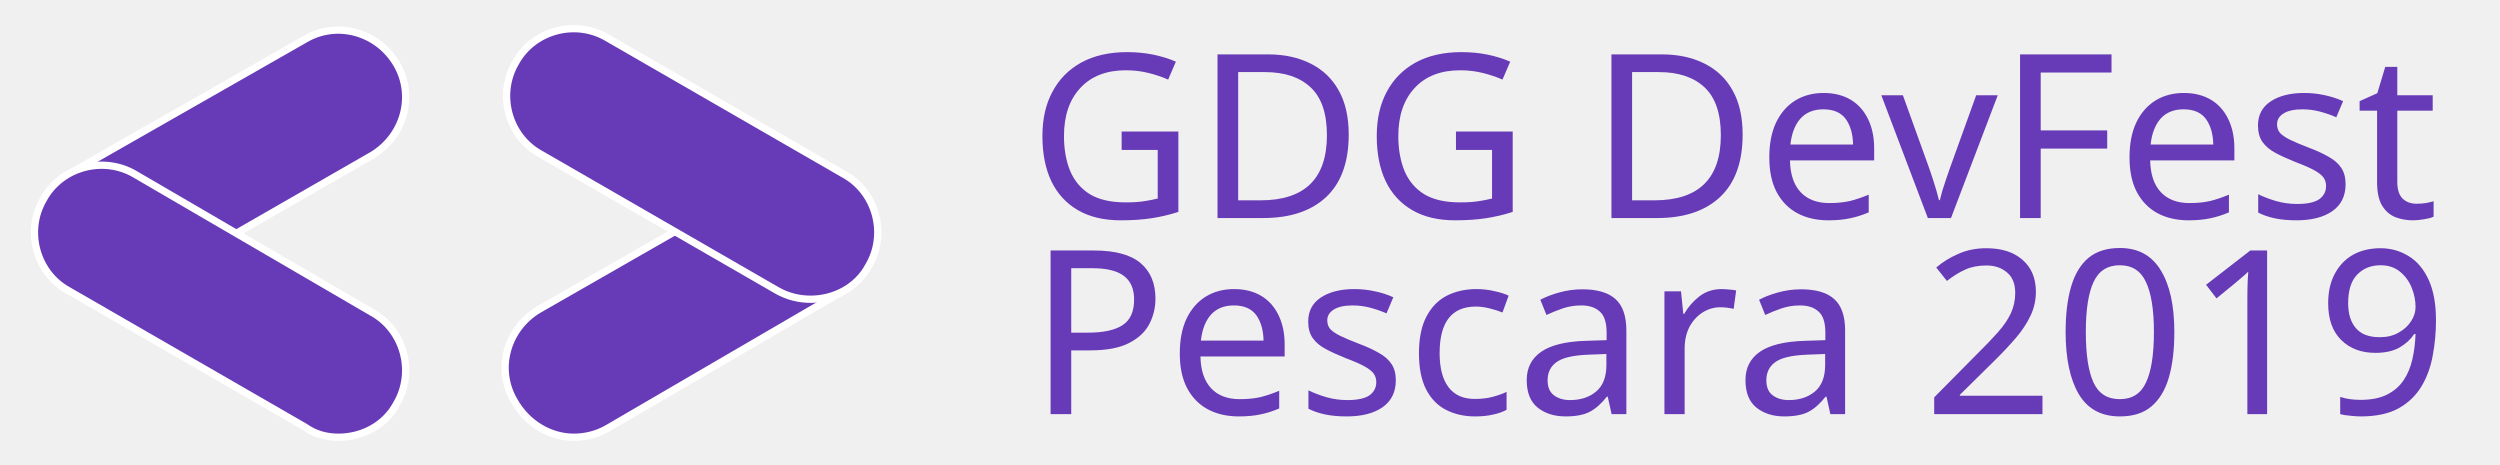
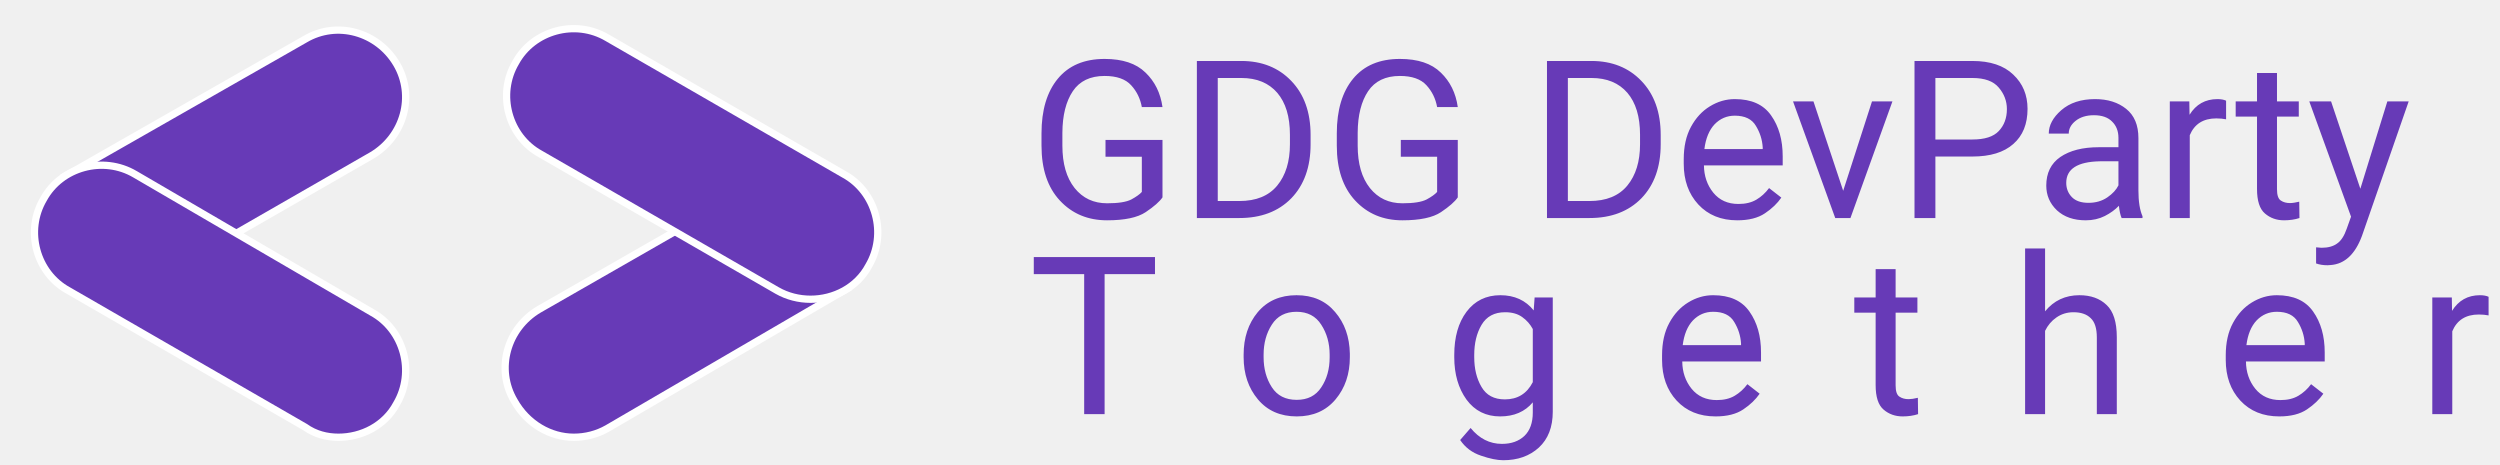
<svg xmlns="http://www.w3.org/2000/svg" version="1.1" x="0px" y="0px" viewBox="0 0 172.1 32" style="enable-background:new 0 0 172.1 32;" xml:space="preserve">
  <style type="text/css">
	.st0{fill:#673AB7;}
- 	.st1{font-family:'ProductSans-Regular';}
- 	.st2{font-size:15.785px;}
+ 	.st1{font-family:"Roboto", sans-serif;}
+ 	.st2{font-size:15.2px;}
+ 	.st8{letter-spacing:5.8px;}
	.st3{fill:#673AB7;stroke:#FFFFFF;stroke-width:0.5;stroke-miterlimit:10;}
</style>
  <g id="Layer_4">
</g>
  <g id="Livello_2">
    <text transform="matrix(1 0 0 1 70.791 15.0098)">
-       <tspan x="0" y="0" class="st0 st1 st2">GDG DevFest </tspan>
-       <tspan x="0" y="13.5" class="st0 st1 st2">Pescara 2019</tspan>
+       <tspan x="0" y="0" class="st0 st1 st2">GDG DevParty </tspan>
+       <tspan x="0" y="13.5" class="st0 st1 st2 st8">Together</tspan>
    </text>
    <g>
      <path class="st3" d="M16.2,16.1l9.4-5.4c2.2-1.3,3-4.1,1.7-6.3c-1.3-2.2-4.1-3-6.3-1.7L4.7,12L16.2,16.1z" />
      <path class="st3" d="M23.3,30.1c1.6,0,3.2-0.8,4-2.3c1.3-2.2,0.5-5.1-1.7-6.3L9.3,12c-2.2-1.3-5.1-0.5-6.3,1.7    c-1.3,2.2-0.5,5.1,1.7,6.3L21,29.4C21.7,29.9,22.5,30.1,23.3,30.1" />
      <path class="st3" d="M39.5,30.1c0.8,0,1.6-0.2,2.3-0.6L58.1,20l-11.4-4.2l-9.6,5.5c-2.2,1.3-3,4.1-1.7,6.3    C36.3,29.2,37.9,30.1,39.5,30.1" />
      <path class="st3" d="M55.8,20.6c1.6,0,3.2-0.8,4-2.3c1.3-2.2,0.5-5.1-1.7-6.3L41.8,2.6c-2.2-1.3-5.1-0.5-6.3,1.7    c-1.3,2.2-0.5,5.1,1.7,6.3L53.5,20C54.2,20.4,55,20.6,55.8,20.6" />
    </g>
  </g>
</svg>
